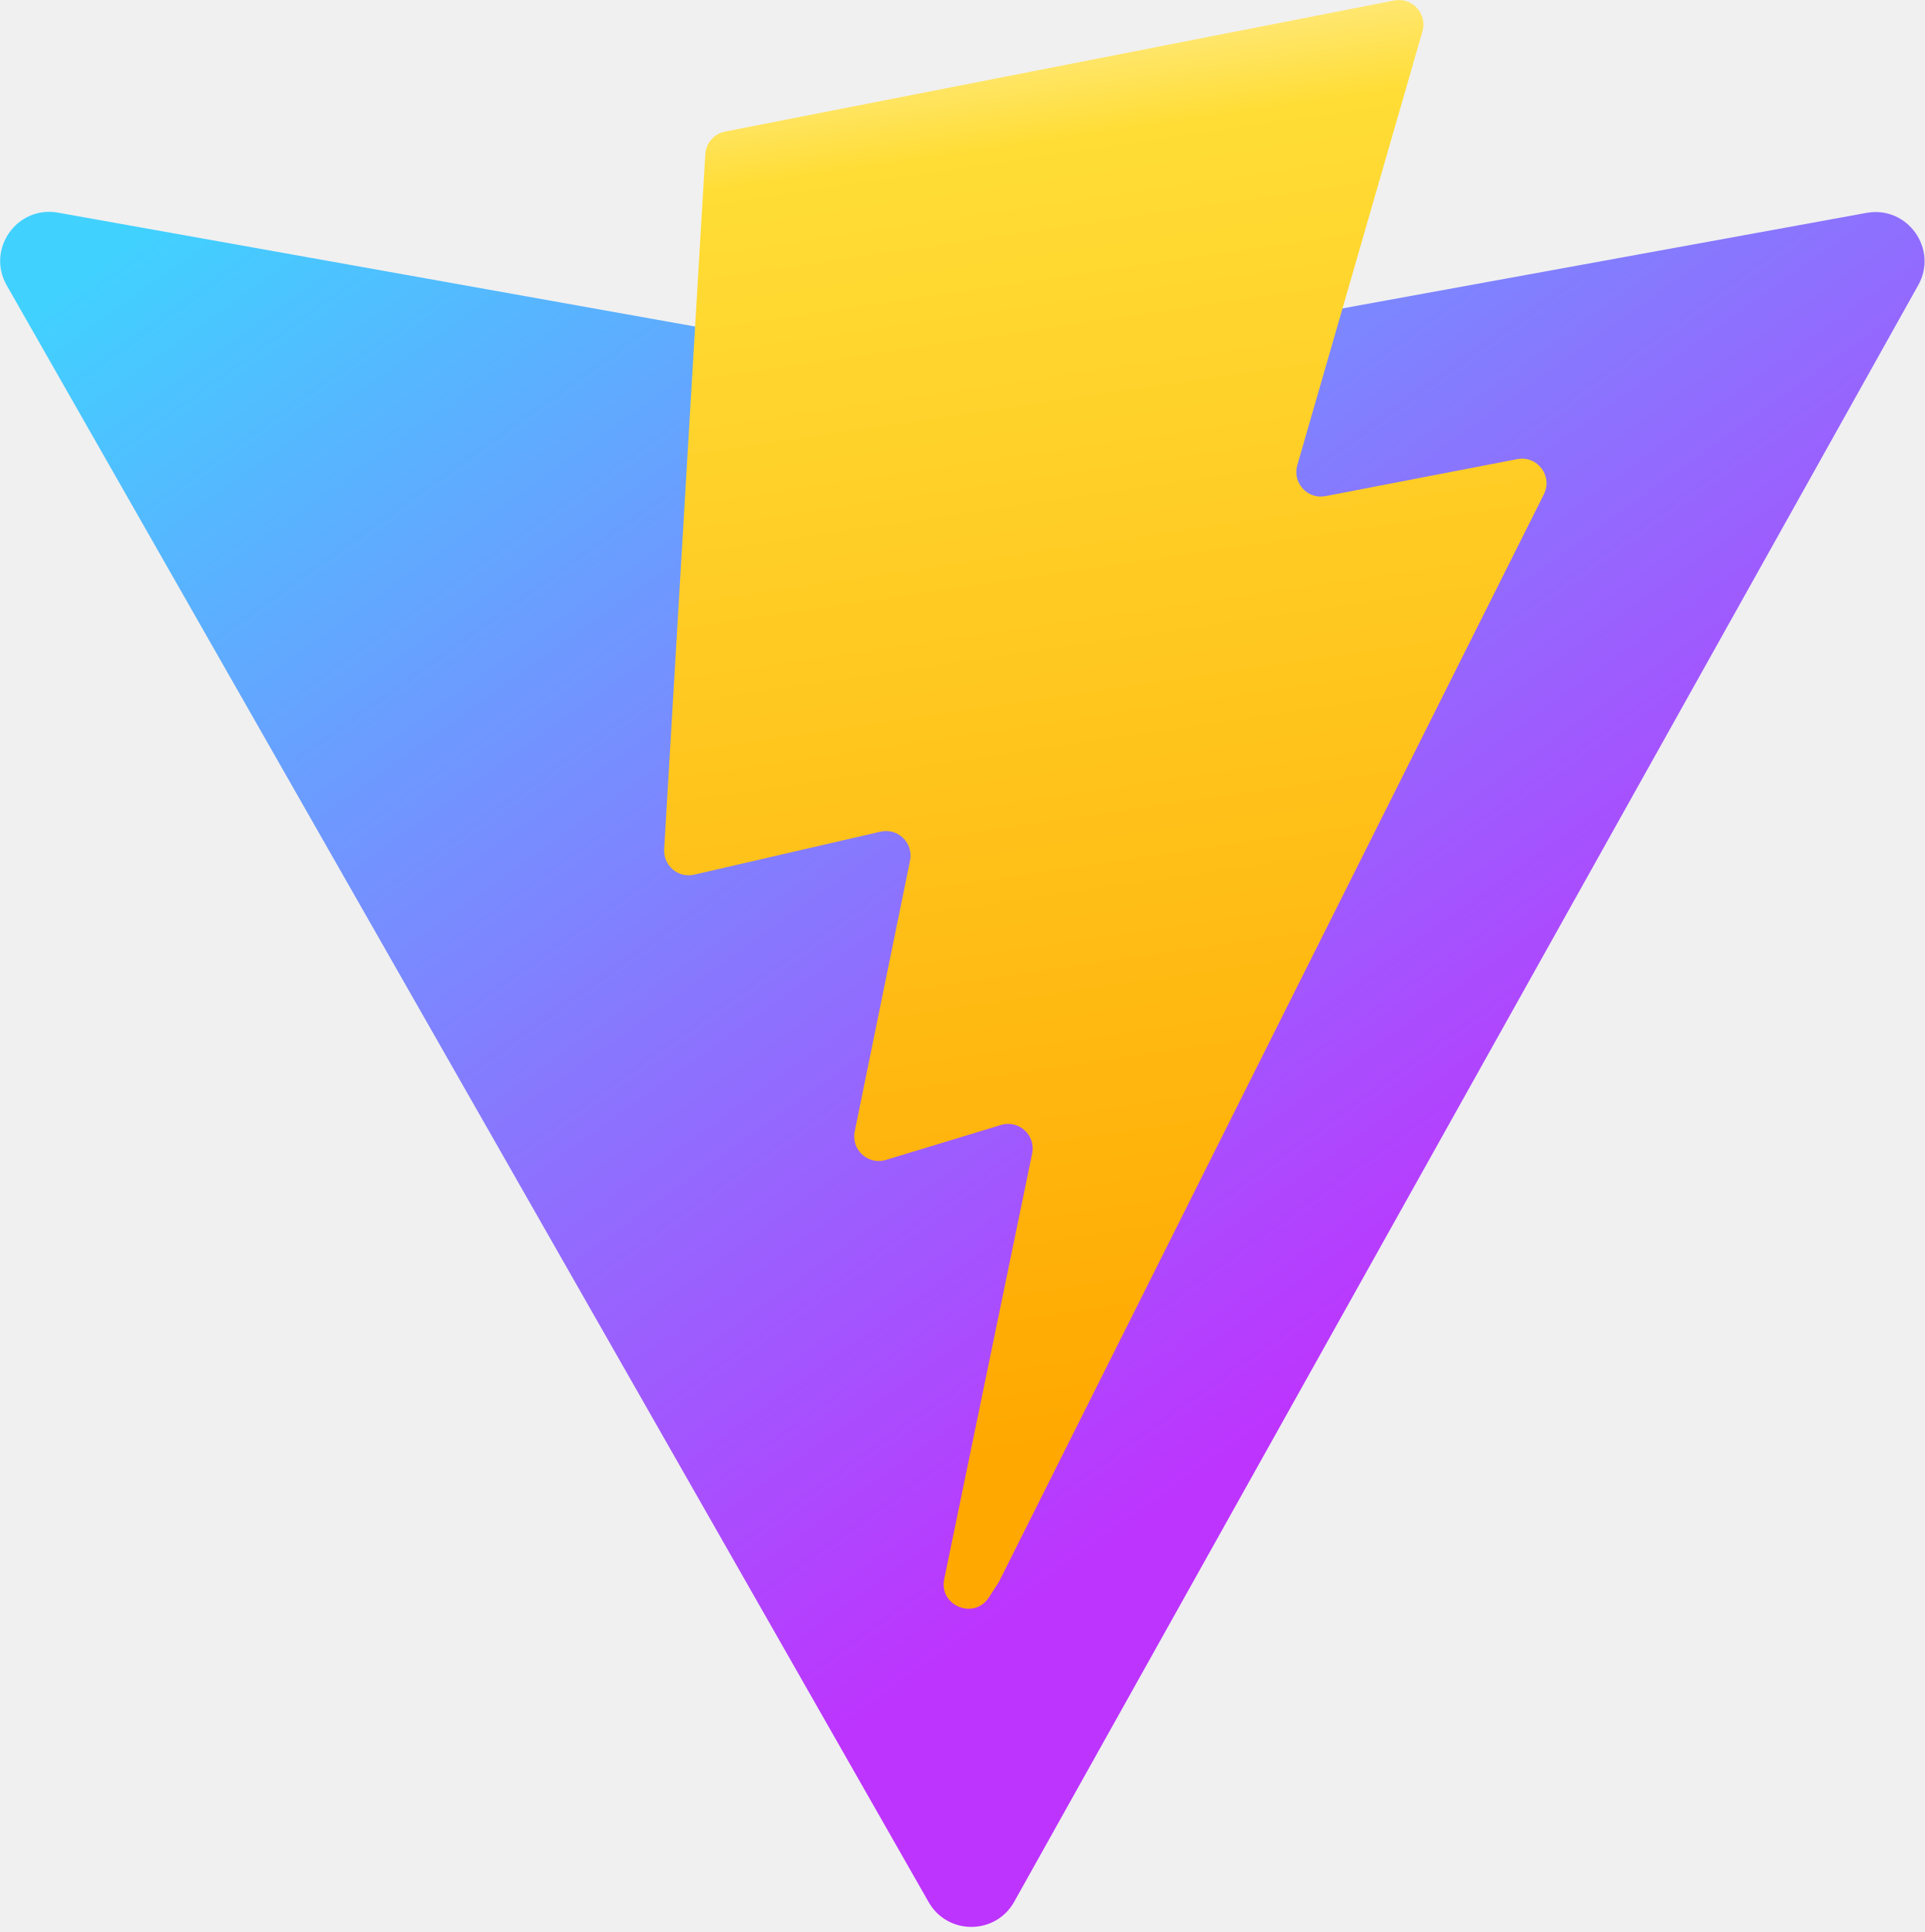
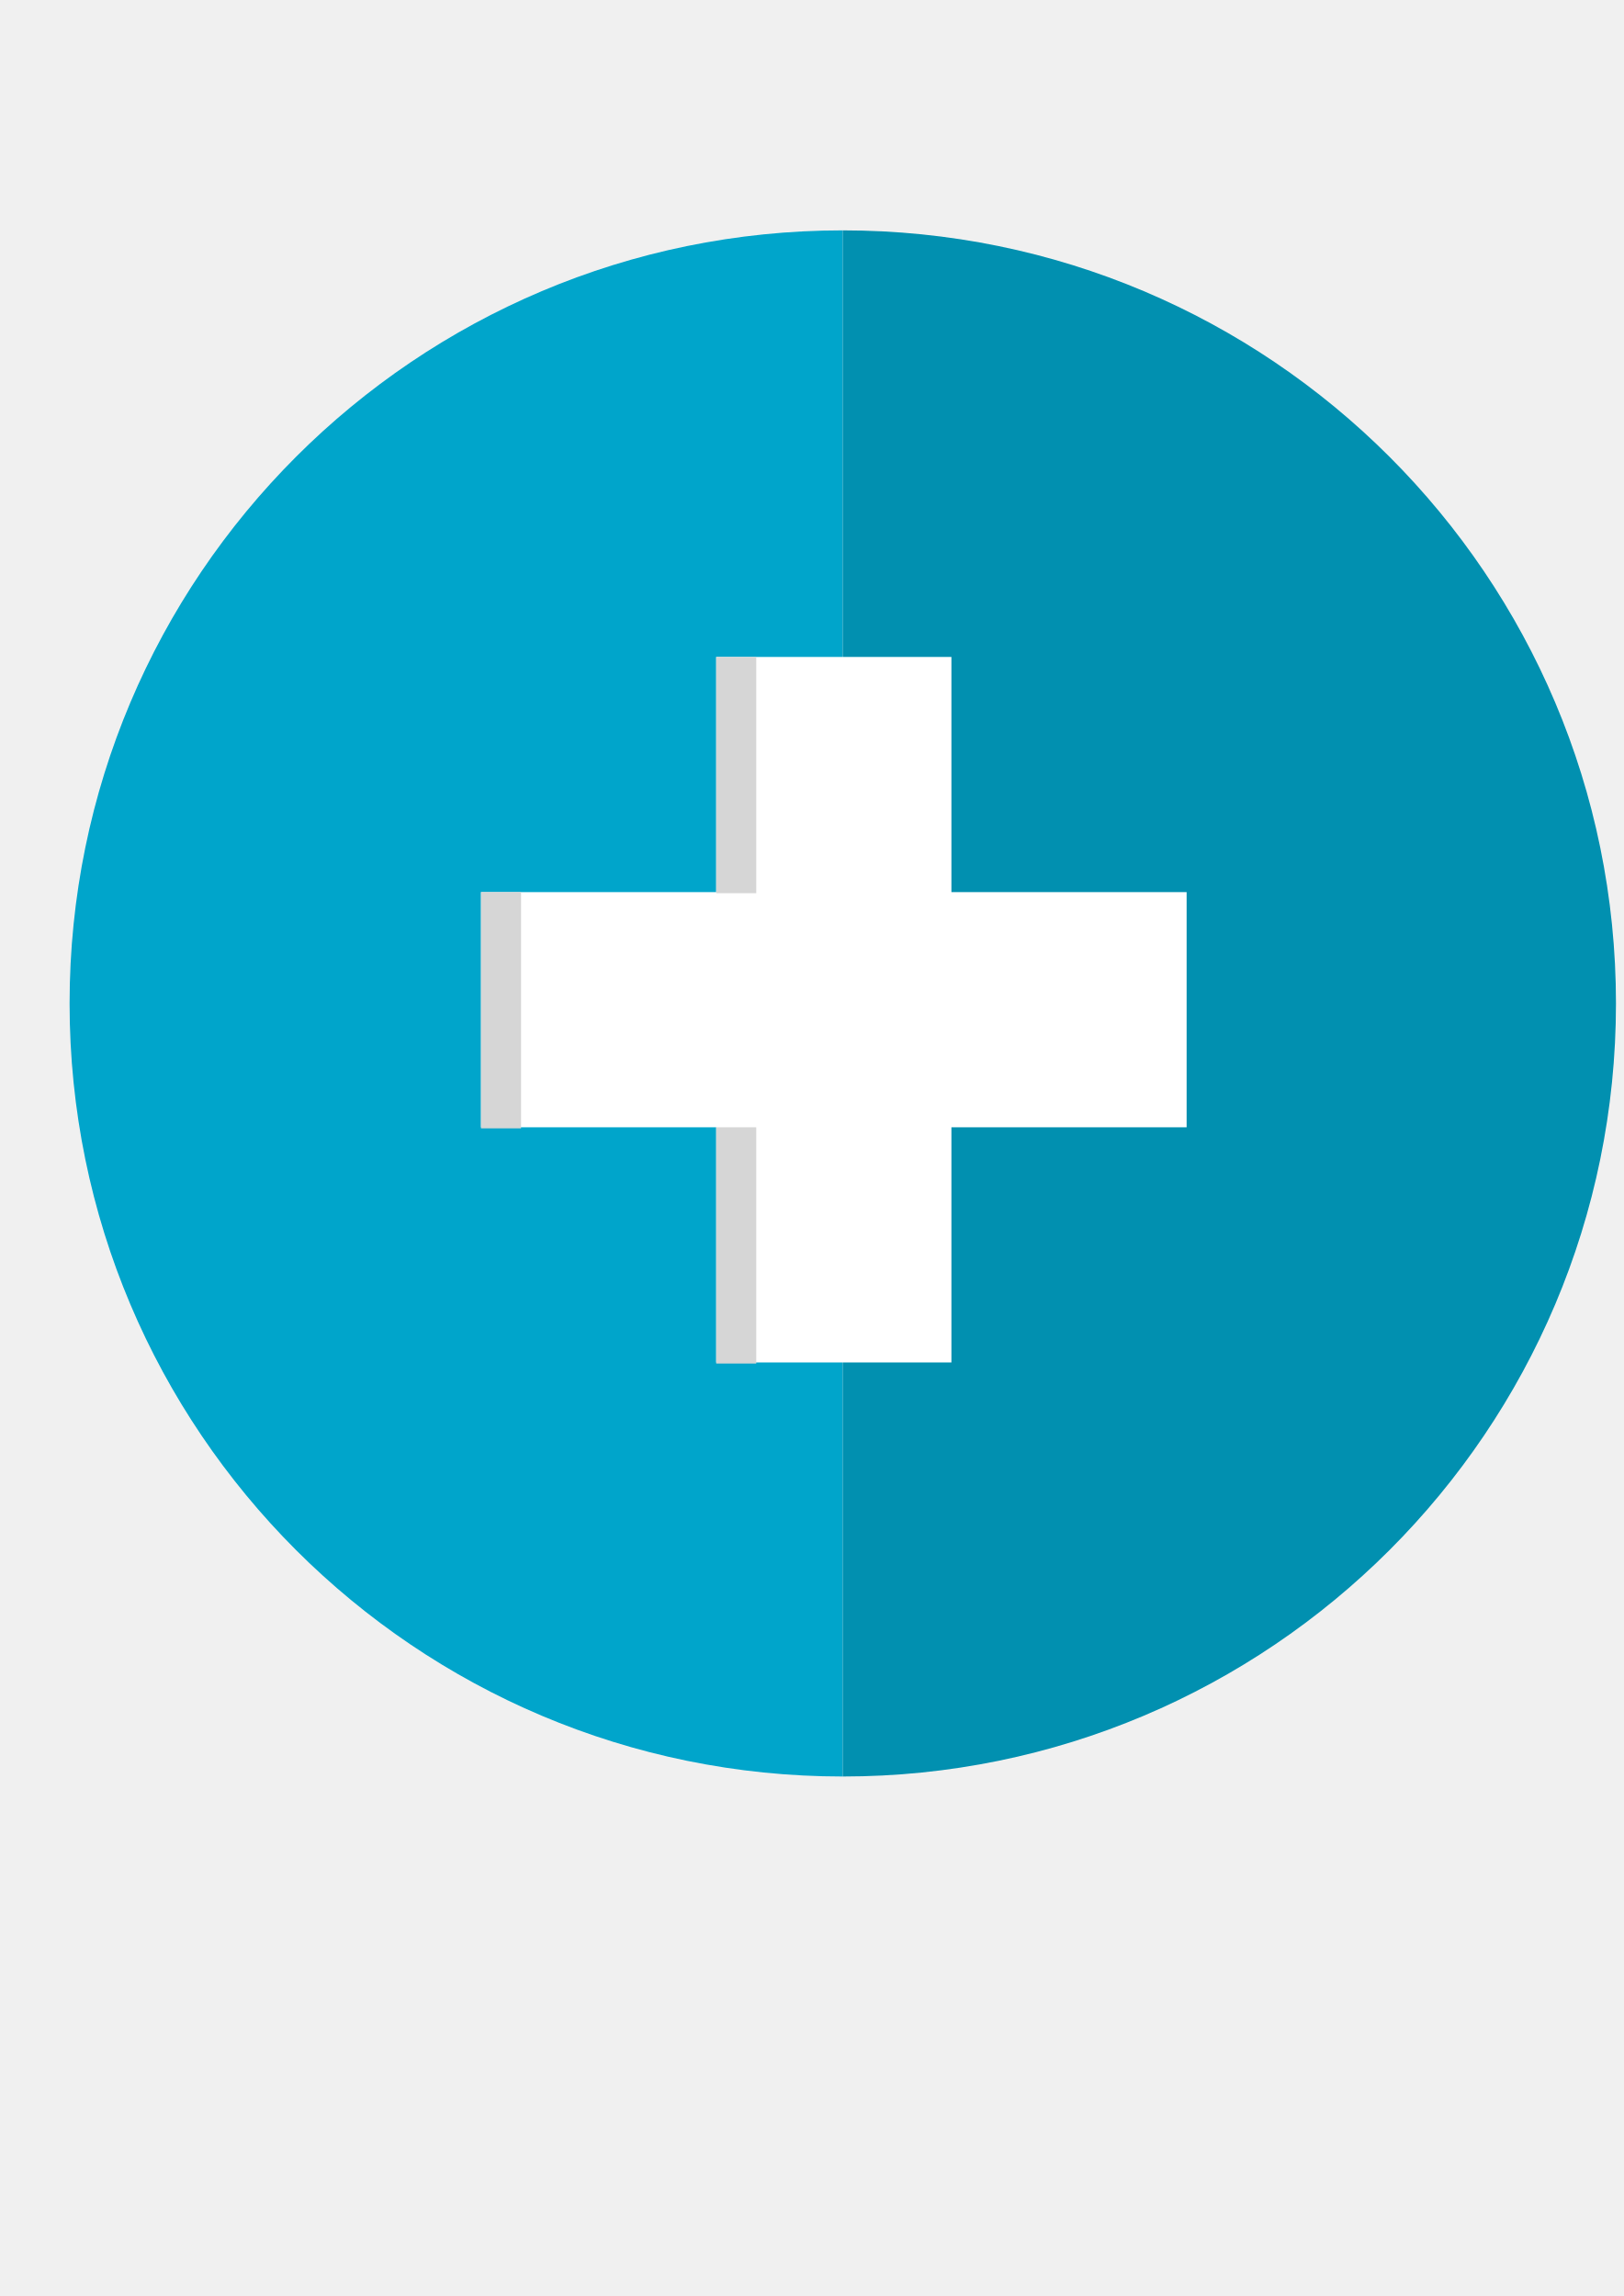
- <svg xmlns="http://www.w3.org/2000/svg" aria-hidden="true" role="img" class="iconify iconify--logos" width="31.88" height="32" preserveAspectRatio="xMidYMid meet" viewBox="0 0 256 257">
+ <svg xmlns="http://www.w3.org/2000/svg" xml:space="preserve" width="210mm" height="297mm" version="1.1" style="shape-rendering:geometricPrecision; text-rendering:geometricPrecision; image-rendering:optimizeQuality; fill-rule:evenodd; clip-rule:evenodd" viewBox="0 0 21000 29700">
  <defs>
-     <linearGradient id="IconifyId1813088fe1fbc01fb466" x1="-.828%" x2="57.636%" y1="7.652%" y2="78.411%">
-       <stop offset="0%" stop-color="#41D1FF" />
-       <stop offset="100%" stop-color="#BD34FE" />
-     </linearGradient>
-     <linearGradient id="IconifyId1813088fe1fbc01fb467" x1="43.376%" x2="50.316%" y1="2.242%" y2="89.03%">
-       <stop offset="0%" stop-color="#FFEA83" />
-       <stop offset="8.333%" stop-color="#FFDD35" />
-       <stop offset="100%" stop-color="#FFA800" />
-     </linearGradient>
+     <style type="text/css">
+    
+     .fil0 {fill:#00A5CB}
+     .fil1 {fill:#0190B0}
+     .fil3 {fill:#D6D6D6}
+     .fil2 {fill:white}
+    
+   </style>
  </defs>
-   <path fill="url(#IconifyId1813088fe1fbc01fb466)" d="M255.153 37.938L134.897 252.976c-2.483 4.44-8.862 4.466-11.382.048L.875 37.958c-2.746-4.814 1.371-10.646 6.827-9.67l120.385 21.517a6.537 6.537 0 0 0 2.322-.004l117.867-21.483c5.438-.991 9.574 4.796 6.877 9.62Z" />
-   <path fill="url(#IconifyId1813088fe1fbc01fb467)" d="M185.432.063L96.44 17.501a3.268 3.268 0 0 0-2.634 3.014l-5.474 92.456a3.268 3.268 0 0 0 3.997 3.378l24.777-5.718c2.318-.535 4.413 1.507 3.936 3.838l-7.361 36.047c-.495 2.426 1.782 4.5 4.151 3.78l15.304-4.649c2.372-.72 4.652 1.36 4.15 3.788l-11.698 56.621c-.732 3.542 3.979 5.473 5.943 2.437l1.313-2.028l72.516-144.72c1.215-2.423-.88-5.186-3.54-4.672l-25.505 4.922c-2.396.462-4.435-1.77-3.759-4.114l16.646-57.705c.677-2.35-1.37-4.583-3.769-4.113Z" />
+   <g id="Layer_x0020_1">
+     <path class="fil0" d="M10900 22980l0 -20000c-5523,0 -10000,4477 -10000,10000 0,5523 4477,10000 10000,10000z" />
+     <path class="fil1" d="M10900 2980l0 20000c5523,0 10000,-4477 10000,-10000 0,-5523 -4477,-10000 -10000,-10000z" />
+     <polygon class="fil2" points="15347,11540 12305,11540 12305,8498 9263,8498 9263,11540 6221,11540 6221,14582 9263,14582 9263,17624 12305,17624 12305,14582 15347,14582 " />
+     <rect class="fil3" x="9263" y="8498" width="518" height="3056" />
+     <rect class="fil3" x="6221" y="11540" width="518" height="3056" />
+     <rect class="fil3" x="9263" y="14582" width="518" height="3056" />
+   </g>
</svg>
